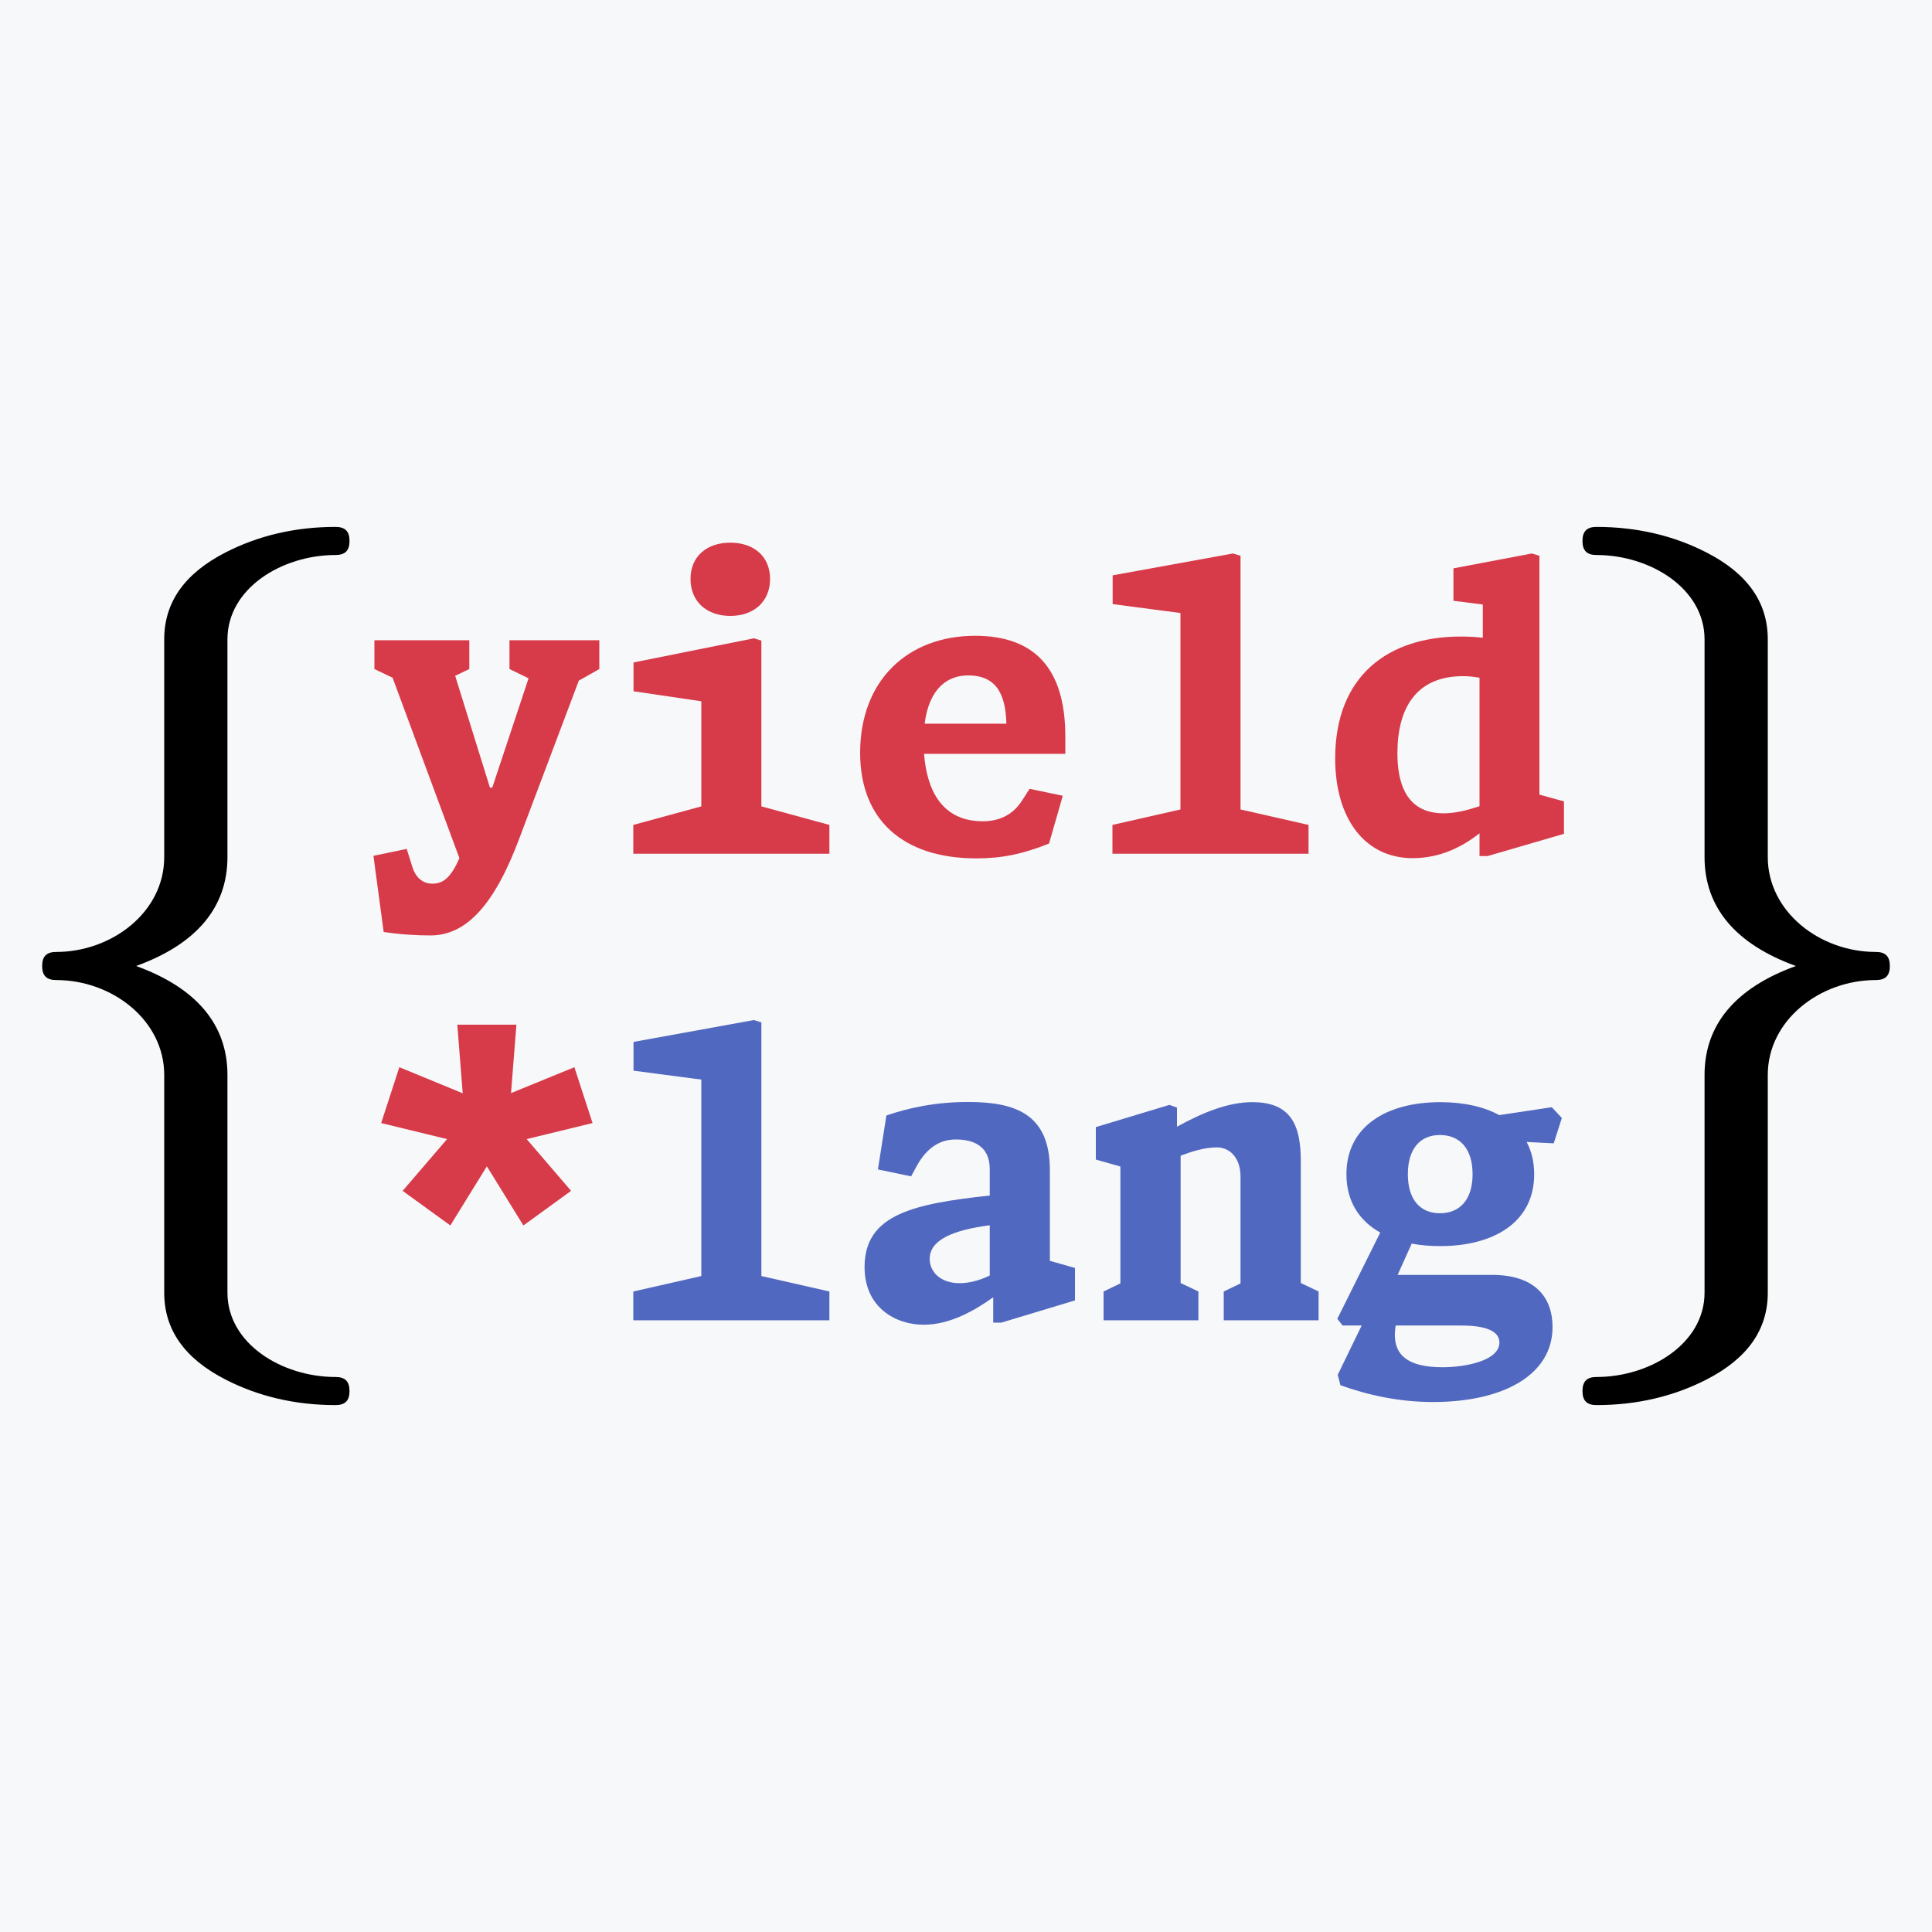
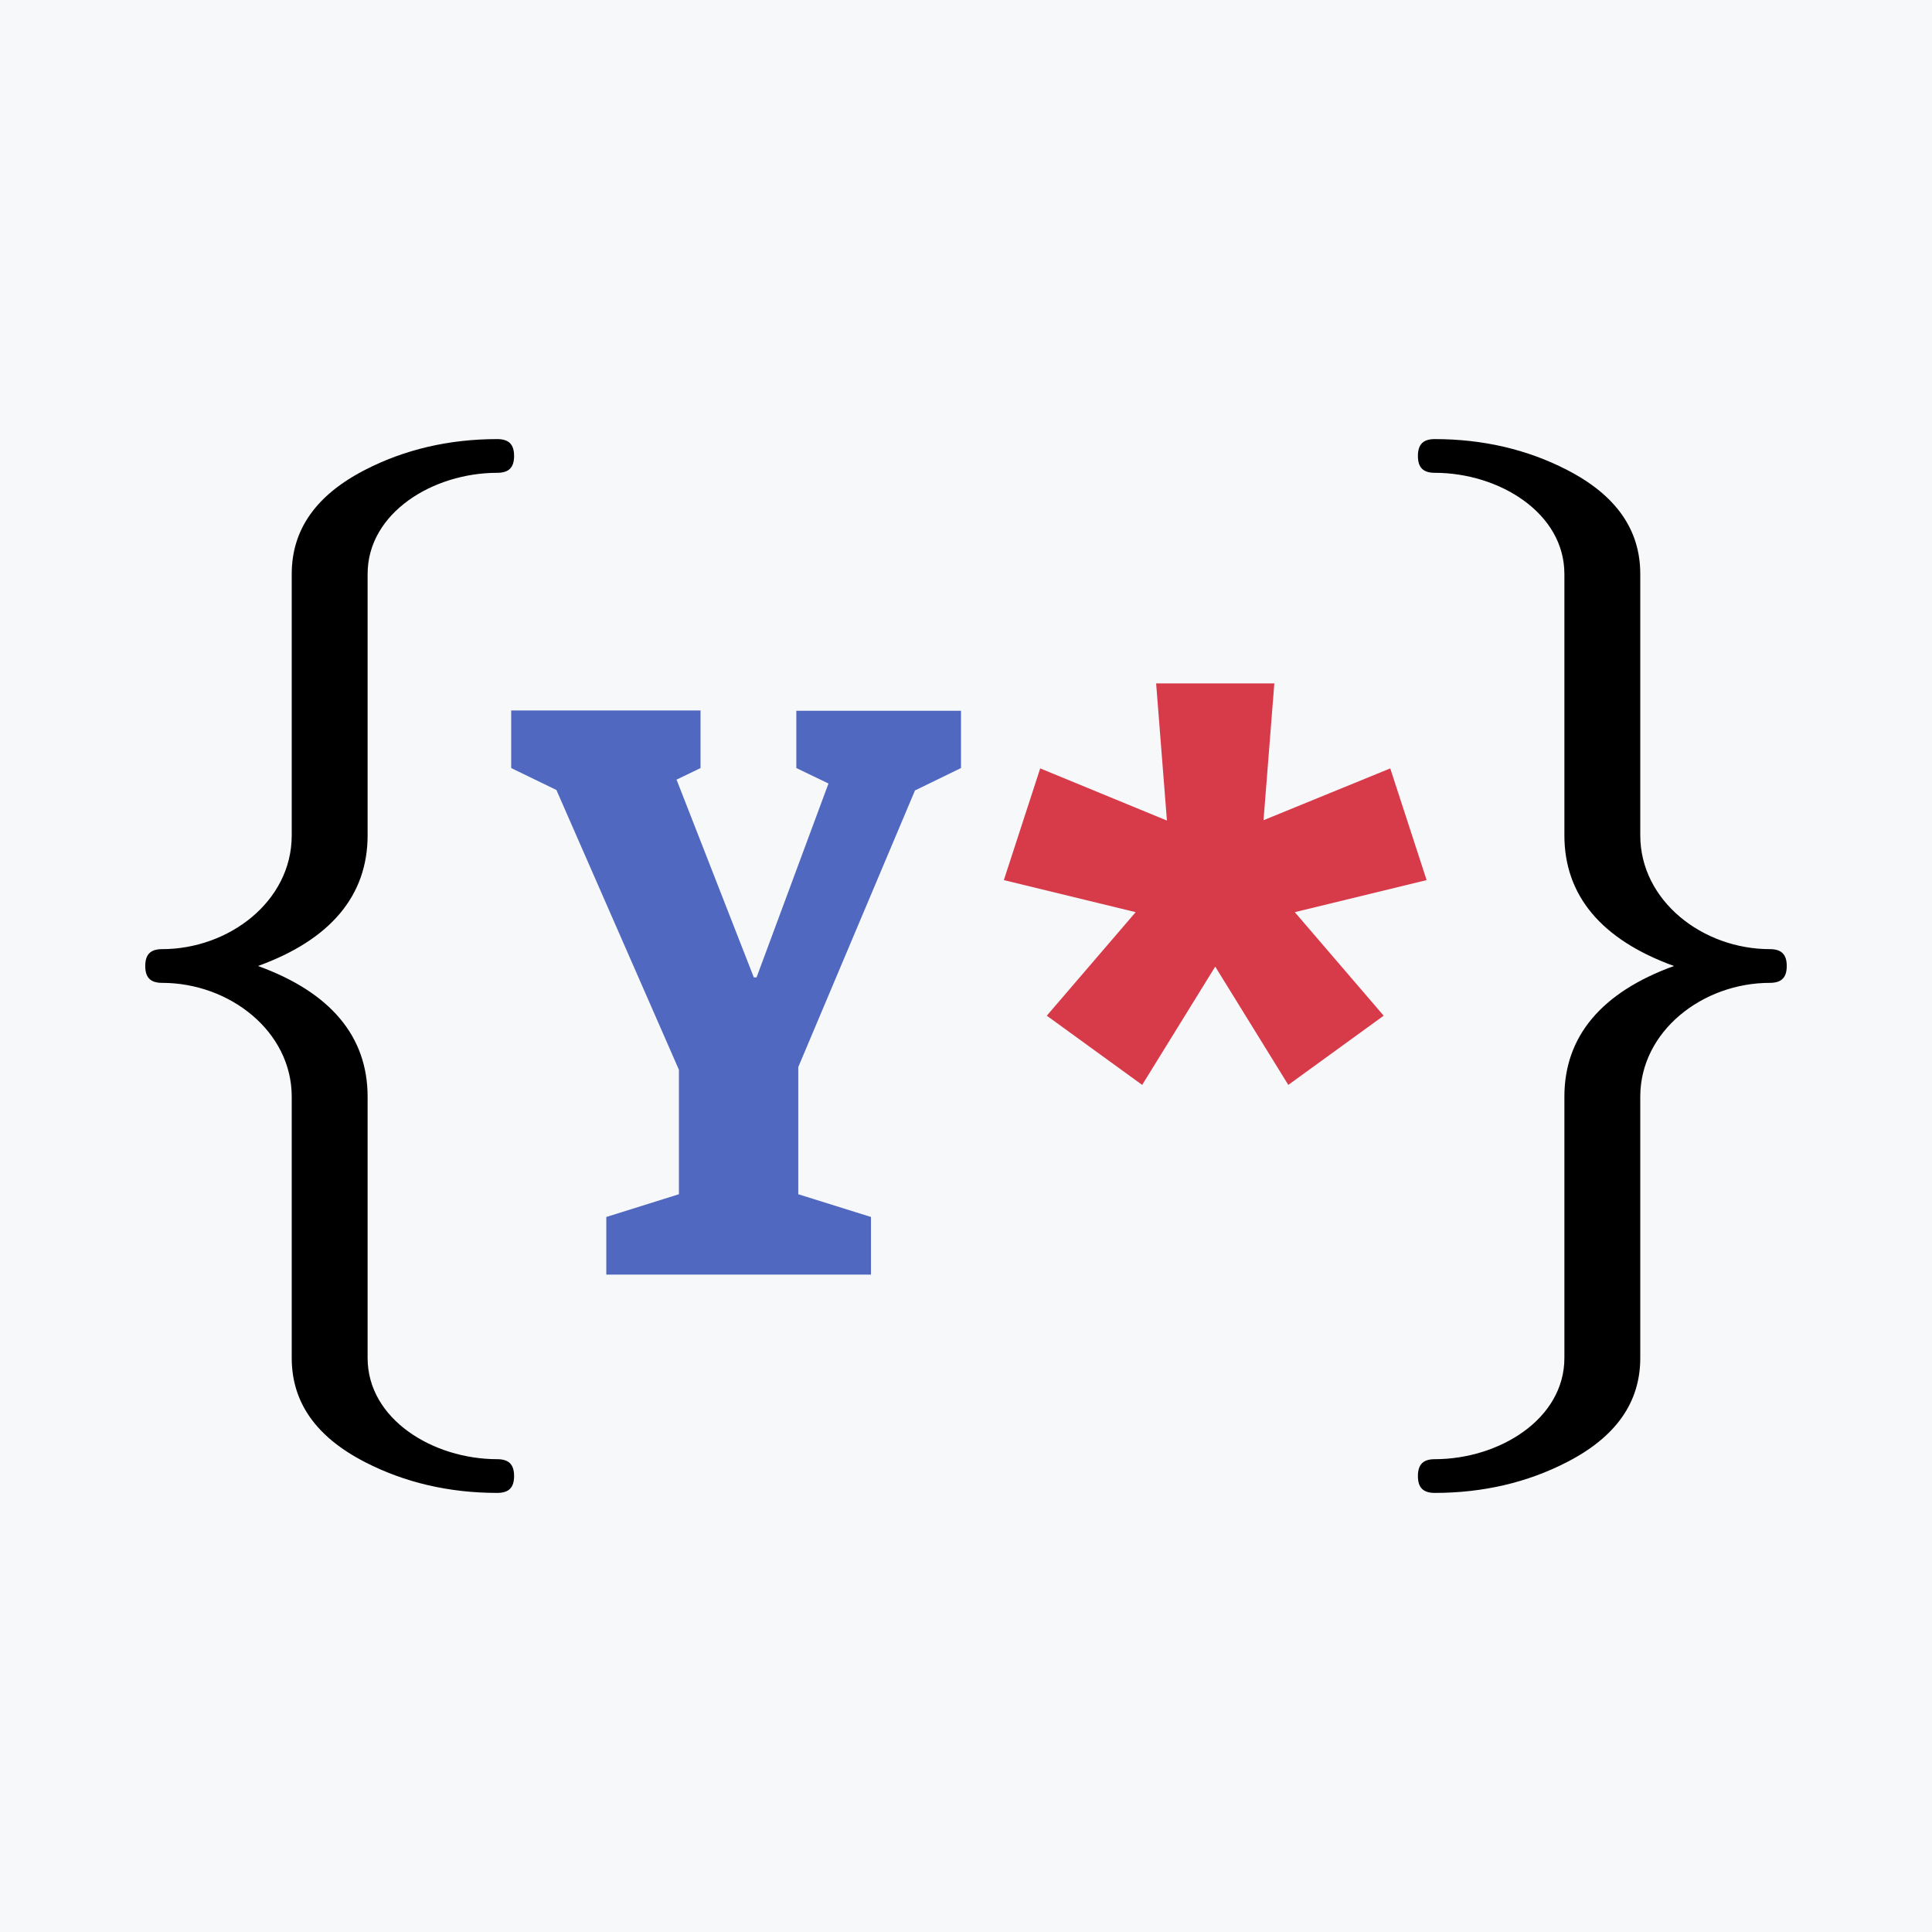
- <svg xmlns="http://www.w3.org/2000/svg" xmlns:xlink="http://www.w3.org/1999/xlink" class="typst-doc" viewBox="0 0 44 44" width="44pt" height="44pt">
+ <svg xmlns="http://www.w3.org/2000/svg" xmlns:xlink="http://www.w3.org/1999/xlink" class="typst-doc" viewBox="0 0 22 22" width="22pt" height="22pt">
  <g>
    <g transform="translate(0 0)">
-       <path class="typst-shape" fill="#f7f8f9" d="M 0 0 L 0 44 L 44 44 L 44 0 Z " />
+       <path class="typst-shape" fill="#f7f8f9" d="M 0 0 L 0 22 L 22 22 L 22 0 Z " />
    </g>
    <g transform="translate(0 0)">
      <g class="typst-group">
        <g>
          <g transform="translate(-0 -0)">
-             <path class="typst-shape" fill="#f7f8f9" d="M 0 11 C 0 4.925 4.925 0 11 0 L 33 0 C 39.075 0 44 4.925 44 11 L 44 33 C 44 39.075 39.075 44 33 44 L 11 44 C 4.925 44 0 39.075 0 33 Z " />
+             <path class="typst-shape" fill="#f7f8f9" d="M 0 5.5 C 0 2.462 2.462 0 5.5 0 L 16.5 0 C 19.538 0 22 2.462 22 5.5 L 22 16.5 C 22 19.538 19.538 22 16.5 22 L 5.5 22 C 2.462 22 0 19.538 0 16.5 Z " />
          </g>
        </g>
      </g>
    </g>
-     <g transform="translate(-0.54 12)">
+     <g transform="translate(0.754 5)">
      <g class="typst-group">
        <g>
-           <g transform="translate(0 15)">
+           <g transform="translate(0 9)">
            <g class="typst-text" transform="scale(1, -1)">
-               <use xlink:href="#g46CAD5659AE7F7CBC5725742C59F25DF" x="0" fill="#000000" />
+               <use xlink:href="#gB793CDC70371B9D15C14651587CF5D04" x="0" fill="#000000" />
            </g>
          </g>
-           <g transform="translate(8.9 1.019)">
+           <g transform="translate(4.9 3.08992)">
            <g class="typst-group">
              <g>
                <g transform="translate(0 6.424)">
                  <g class="typst-text" transform="scale(1, -1)">
-                     <use xlink:href="#gEA0FE3D3B62A975C569B5F773626F934" x="0" fill="#d73a49" />
-                     <use xlink:href="#g8655E9DADD53BED6FE49C774E6D9579" x="5.456" fill="#d73a49" />
-                     <use xlink:href="#g90D0084106DC571A3EC895152183E2DC" x="10.912" fill="#d73a49" />
-                     <use xlink:href="#g37B73020E93C3716A586777764EFA5A2" x="16.368" fill="#d73a49" />
-                     <use xlink:href="#gE6ED123483515E2029A333A5B8774AF8" x="21.824" fill="#d73a49" />
+                     <use xlink:href="#g7F1F149F209AACAC2BFAEDC675A748BE" x="0" fill="#5168c0" />
                  </g>
                </g>
-                 <g transform="translate(0.000000000000001776357 17.05)">
+                 <g transform="translate(5.456 6.424)">
                  <g class="typst-text" transform="scale(1, -1)">
                    <use xlink:href="#g1847B0BDEC34B5DA140F198076660E6E" x="0" fill="#d73a49" />
-                   </g>
-                 </g>
-                 <g transform="translate(5.456 17.05)">
-                   <g class="typst-text" transform="scale(1, -1)">
-                     <use xlink:href="#g37B73020E93C3716A586777764EFA5A2" x="0" fill="#5168c0" />
-                     <use xlink:href="#g395C8F241B46F53F49388E25D7599BAA" x="5.456" fill="#5168c0" />
-                     <use xlink:href="#gF4B5E04F7778028794F24E2842AD5E66" x="10.912" fill="#5168c0" />
-                     <use xlink:href="#gB73F972E79DEB9A9A8394253E8E3106B" x="16.368" fill="#5168c0" />
                  </g>
                </g>
              </g>
            </g>
          </g>
-           <g transform="translate(35.08 15)">
+           <g transform="translate(14.492 9)">
            <g class="typst-text" transform="scale(1, -1)">
-               <use xlink:href="#gA23E052282F866883FDF29EDF621FAA7" x="0" fill="#000000" />
+               <use xlink:href="#g3D9F4ED4F4D3BB41C90E800179F54974" x="0" fill="#000000" />
            </g>
          </g>
        </g>
      </g>
    </g>
  </g>
  <defs id="glyph">
-     <symbol id="g46CAD5659AE7F7CBC5725742C59F25DF" overflow="visible">
-       <path d="M 5.72 -2.44 L 5.72 2.52 C 5.72 3.66 5.02 4.5 3.64 5 C 5.02 5.5 5.72 6.34 5.72 7.48 L 5.72 12.44 C 5.72 13.6 6.96 14.36 8.18 14.36 C 8.4 14.36 8.5 14.46 8.5 14.68 C 8.5 14.9 8.4 15 8.18 15 C 7.26 15 6.42 14.8 5.68 14.42 C 4.74 13.94 4.28 13.28 4.28 12.44 L 4.28 7.48 C 4.28 6.22 3.08 5.32 1.82 5.32 C 1.6 5.32 1.5 5.22 1.5 5 C 1.5 4.78 1.6 4.68 1.82 4.68 C 3.1 4.68 4.28 3.76 4.28 2.52 L 4.28 -2.44 C 4.28 -3.28 4.74 -3.94 5.68 -4.42 C 6.42 -4.8 7.26 -5 8.18 -5 C 8.4 -5 8.5 -4.9 8.5 -4.68 C 8.5 -4.46 8.4 -4.36 8.18 -4.36 C 6.96 -4.36 5.72 -3.6 5.72 -2.44 Z " />
+     <symbol id="gB793CDC70371B9D15C14651587CF5D04" overflow="visible">
+       <path d="M 3.432 -1.464 L 3.432 1.512 C 3.432 2.196 3.012 2.7 2.184 3 C 3.012 3.3 3.432 3.804 3.432 4.488 L 3.432 7.464 C 3.432 8.16 4.176 8.616 4.908 8.616 C 5.04 8.616 5.1 8.676 5.1 8.808 C 5.1 8.94 5.04 9 4.908 9 C 4.356 9 3.852 8.88 3.408 8.652 C 2.844 8.364 2.568 7.968 2.568 7.464 L 2.568 4.488 C 2.568 3.732 1.848 3.192 1.092 3.192 C 0.96 3.192 0.9 3.132 0.9 3 C 0.9 2.868 0.96 2.808 1.092 2.808 C 1.86 2.808 2.568 2.256 2.568 1.512 L 2.568 -1.464 C 2.568 -1.968 2.844 -2.364 3.408 -2.652 C 3.852 -2.88 4.356 -3 4.908 -3 C 5.04 -3 5.1 -2.94 5.1 -2.808 C 5.1 -2.676 5.04 -2.616 4.908 -2.616 C 4.176 -2.616 3.432 -2.16 3.432 -1.464 Z " />
    </symbol>
-     <symbol id="gEA0FE3D3B62A975C569B5F773626F934" overflow="visible">
-       <path d="M 1.443 -1.861 C 2.262 -1.861 2.908 -1.162 3.48 0.383 L 4.822 3.942 L 5.289 4.206 L 5.289 4.862 L 3.243 4.862 L 3.243 4.206 L 3.678 3.995 L 2.851 1.505 L 2.798 1.505 L 2.006 4.052 L 2.328 4.206 L 2.328 4.862 L 0.167 4.862 L 0.167 4.206 L 0.581 4.008 L 2.103 -0.101 C 1.901 -0.563 1.72 -0.682 1.487 -0.682 C 1.241 -0.682 1.1 -0.51 1.038 -0.321 L 0.902 0.11 L 0.145 -0.048 L 0.378 -1.782 C 0.752 -1.839 1.122 -1.861 1.443 -1.861 Z " />
-     </symbol>
-     <symbol id="g8655E9DADD53BED6FE49C774E6D9579" overflow="visible">
-       <path d="M 0.607 0 L 5.073 0 L 5.073 0.656 L 3.524 1.078 L 3.524 4.853 L 3.353 4.906 L 0.612 4.356 L 0.612 3.7 L 2.156 3.472 L 2.156 1.078 L 0.607 0.656 Z M 1.91 6.257 C 1.91 5.746 2.275 5.416 2.816 5.416 C 3.357 5.416 3.722 5.746 3.722 6.257 C 3.722 6.767 3.357 7.084 2.816 7.084 C 2.275 7.084 1.91 6.767 1.91 6.257 Z " />
-     </symbol>
-     <symbol id="g90D0084106DC571A3EC895152183E2DC" overflow="visible">
-       <path d="M 2.966 -0.106 C 3.538 -0.106 4.022 -0.009 4.62 0.233 L 4.932 1.32 L 4.176 1.478 L 4.004 1.21 C 3.788 0.871 3.467 0.739 3.111 0.739 C 2.174 0.739 1.835 1.456 1.773 2.275 L 4.99 2.275 L 4.99 2.666 C 4.99 4.224 4.286 4.963 2.935 4.963 C 1.404 4.963 0.317 3.951 0.317 2.297 C 0.317 0.783 1.28 -0.106 2.966 -0.106 Z M 1.786 2.961 C 1.888 3.766 2.306 4.061 2.776 4.061 C 3.445 4.061 3.63 3.599 3.648 2.961 Z " />
-     </symbol>
-     <symbol id="g37B73020E93C3716A586777764EFA5A2" overflow="visible">
-       <path d="M 0.607 0 L 5.073 0 L 5.073 0.656 L 3.524 1.008 L 3.524 6.785 L 3.353 6.838 L 0.612 6.34 L 0.612 5.685 L 2.156 5.482 L 2.156 1.008 L 0.607 0.656 Z " />
-     </symbol>
-     <symbol id="gE6ED123483515E2029A333A5B8774AF8" overflow="visible">
-       <path d="M 3.511 -0.053 L 3.696 -0.053 L 5.434 0.453 L 5.434 1.192 L 4.875 1.346 L 4.875 6.785 L 4.704 6.838 L 2.917 6.499 L 2.917 5.76 L 3.586 5.676 L 3.586 4.919 C 3.428 4.937 3.26 4.946 3.084 4.946 C 1.426 4.946 0.224 4.048 0.224 2.169 C 0.224 0.801 0.898 -0.101 1.989 -0.101 C 2.631 -0.101 3.142 0.172 3.511 0.466 Z M 1.641 2.288 C 1.641 3.291 2.05 4.044 3.137 4.044 C 3.265 4.044 3.392 4.03 3.511 4.008 L 3.511 1.082 C 3.26 0.999 2.974 0.92 2.693 0.92 C 1.808 0.92 1.641 1.663 1.641 2.288 Z " />
+     <symbol id="g7F1F149F209AACAC2BFAEDC675A748BE" overflow="visible">
+       <path d="M 1.25 0 L 4.264 0 L 4.264 0.656 L 3.436 0.915 L 3.436 2.363 L 4.765 5.513 L 5.289 5.768 L 5.289 6.42 L 3.414 6.42 L 3.414 5.768 L 3.78 5.592 L 2.961 3.384 L 2.93 3.384 L 2.05 5.636 L 2.323 5.768 L 2.323 6.424 L 0.167 6.424 L 0.167 5.768 L 0.682 5.518 L 2.077 2.332 L 2.077 0.915 L 1.25 0.656 Z " />
    </symbol>
    <symbol id="g1847B0BDEC34B5DA140F198076660E6E" overflow="visible">
      <path d="M 0.321 4.492 L 1.822 4.127 L 0.81 2.948 L 1.896 2.16 L 2.728 3.507 L 3.56 2.16 L 4.646 2.948 L 3.634 4.127 L 5.135 4.492 L 4.721 5.764 L 3.278 5.174 L 3.401 6.732 L 2.055 6.732 L 2.178 5.17 L 0.735 5.764 Z " />
    </symbol>
-     <symbol id="g395C8F241B46F53F49388E25D7599BAA" overflow="visible">
-       <path d="M 3.348 -0.053 L 3.533 -0.053 L 5.21 0.453 L 5.21 1.192 L 4.638 1.355 L 4.638 3.423 C 4.638 4.708 3.841 4.972 2.772 4.972 C 2.028 4.972 1.412 4.836 0.915 4.664 L 0.722 3.436 L 1.478 3.278 L 1.597 3.498 C 1.857 3.978 2.178 4.118 2.499 4.118 C 2.886 4.118 3.269 3.978 3.269 3.441 L 3.269 2.842 C 1.54 2.653 0.418 2.416 0.418 1.214 C 0.418 0.282 1.135 -0.101 1.764 -0.101 C 2.367 -0.101 2.926 0.224 3.348 0.524 Z M 1.901 1.399 C 1.901 1.844 2.464 2.059 3.269 2.165 L 3.269 1.021 C 3.032 0.902 2.781 0.845 2.587 0.845 C 2.143 0.845 1.901 1.104 1.901 1.399 Z " />
-     </symbol>
-     <symbol id="gF4B5E04F7778028794F24E2842AD5E66" overflow="visible">
-       <path d="M 3.142 0 L 5.302 0 L 5.302 0.656 L 4.897 0.849 L 4.897 3.617 C 4.897 4.431 4.686 4.968 3.793 4.968 C 3.252 4.968 2.684 4.743 2.077 4.409 L 2.077 4.844 L 1.905 4.906 L 0.229 4.4 L 0.229 3.661 L 0.788 3.502 L 0.788 0.84 L 0.405 0.656 L 0.405 0 L 2.565 0 L 2.565 0.656 L 2.16 0.849 L 2.16 3.749 C 2.398 3.837 2.688 3.938 2.988 3.938 C 3.26 3.938 3.524 3.722 3.524 3.269 L 3.524 0.84 L 3.142 0.656 Z " />
-     </symbol>
-     <symbol id="gB73F972E79DEB9A9A8394253E8E3106B" overflow="visible">
-       <path d="M 2.455 -1.861 C 4.035 -1.861 5.174 -1.254 5.174 -0.154 C 5.174 0.524 4.774 1.034 3.797 1.034 L 1.646 1.034 L 1.967 1.747 C 2.169 1.707 2.389 1.69 2.618 1.69 C 3.824 1.69 4.756 2.226 4.756 3.326 C 4.756 3.608 4.695 3.85 4.585 4.061 L 5.201 4.03 L 5.386 4.607 L 5.157 4.853 L 3.96 4.673 C 3.599 4.871 3.133 4.968 2.618 4.968 C 1.412 4.968 0.48 4.431 0.48 3.326 C 0.48 2.706 0.774 2.266 1.25 1.998 L 0.273 0.035 L 0.392 -0.119 L 0.827 -0.119 L 0.282 -1.241 L 0.343 -1.478 C 0.968 -1.703 1.676 -1.861 2.455 -1.861 Z M 1.593 -0.176 L 1.602 -0.119 L 3.098 -0.119 C 3.656 -0.119 3.964 -0.246 3.964 -0.506 C 3.964 -0.92 3.194 -1.069 2.666 -1.069 C 1.892 -1.069 1.514 -0.801 1.593 -0.176 Z M 1.879 3.326 C 1.879 3.929 2.178 4.22 2.609 4.22 C 3.045 4.22 3.353 3.929 3.353 3.326 C 3.353 2.728 3.045 2.438 2.609 2.438 C 2.178 2.438 1.879 2.728 1.879 3.326 Z " />
-     </symbol>
-     <symbol id="gA23E052282F866883FDF29EDF621FAA7" overflow="visible">
-       <path d="M 5.72 7.48 L 5.72 12.44 C 5.72 13.28 5.26 13.94 4.32 14.42 C 3.58 14.8 2.74 15 1.82 15 C 1.6 15 1.5 14.9 1.5 14.68 C 1.5 14.46 1.6 14.36 1.82 14.36 C 3.04 14.36 4.28 13.6 4.28 12.44 L 4.28 7.48 C 4.28 6.34 4.98 5.5 6.36 5 C 4.98 4.5 4.28 3.66 4.28 2.52 L 4.28 -2.44 C 4.28 -3.6 3.04 -4.36 1.82 -4.36 C 1.6 -4.36 1.5 -4.46 1.5 -4.68 C 1.5 -4.9 1.6 -5 1.82 -5 C 2.74 -5 3.58 -4.8 4.32 -4.42 C 5.26 -3.94 5.72 -3.28 5.72 -2.44 L 5.72 2.52 C 5.72 3.76 6.9 4.68 8.18 4.68 C 8.4 4.68 8.5 4.78 8.5 5 C 8.5 5.22 8.4 5.32 8.18 5.32 C 6.9 5.32 5.72 6.24 5.72 7.48 Z " />
+     <symbol id="g3D9F4ED4F4D3BB41C90E800179F54974" overflow="visible">
+       <path d="M 3.432 4.488 L 3.432 7.464 C 3.432 7.968 3.156 8.364 2.592 8.652 C 2.148 8.88 1.644 9 1.092 9 C 0.96 9 0.9 8.94 0.9 8.808 C 0.9 8.676 0.96 8.616 1.092 8.616 C 1.824 8.616 2.568 8.16 2.568 7.464 L 2.568 4.488 C 2.568 3.804 2.988 3.3 3.816 3 C 2.988 2.7 2.568 2.196 2.568 1.512 L 2.568 -1.464 C 2.568 -2.16 1.824 -2.616 1.092 -2.616 C 0.96 -2.616 0.9 -2.676 0.9 -2.808 C 0.9 -2.94 0.96 -3 1.092 -3 C 1.644 -3 2.148 -2.88 2.592 -2.652 C 3.156 -2.364 3.432 -1.968 3.432 -1.464 L 3.432 1.512 C 3.432 2.256 4.14 2.808 4.908 2.808 C 5.04 2.808 5.1 2.868 5.1 3 C 5.1 3.132 5.04 3.192 4.908 3.192 C 4.14 3.192 3.432 3.744 3.432 4.488 Z " />
    </symbol>
  </defs>
</svg>
